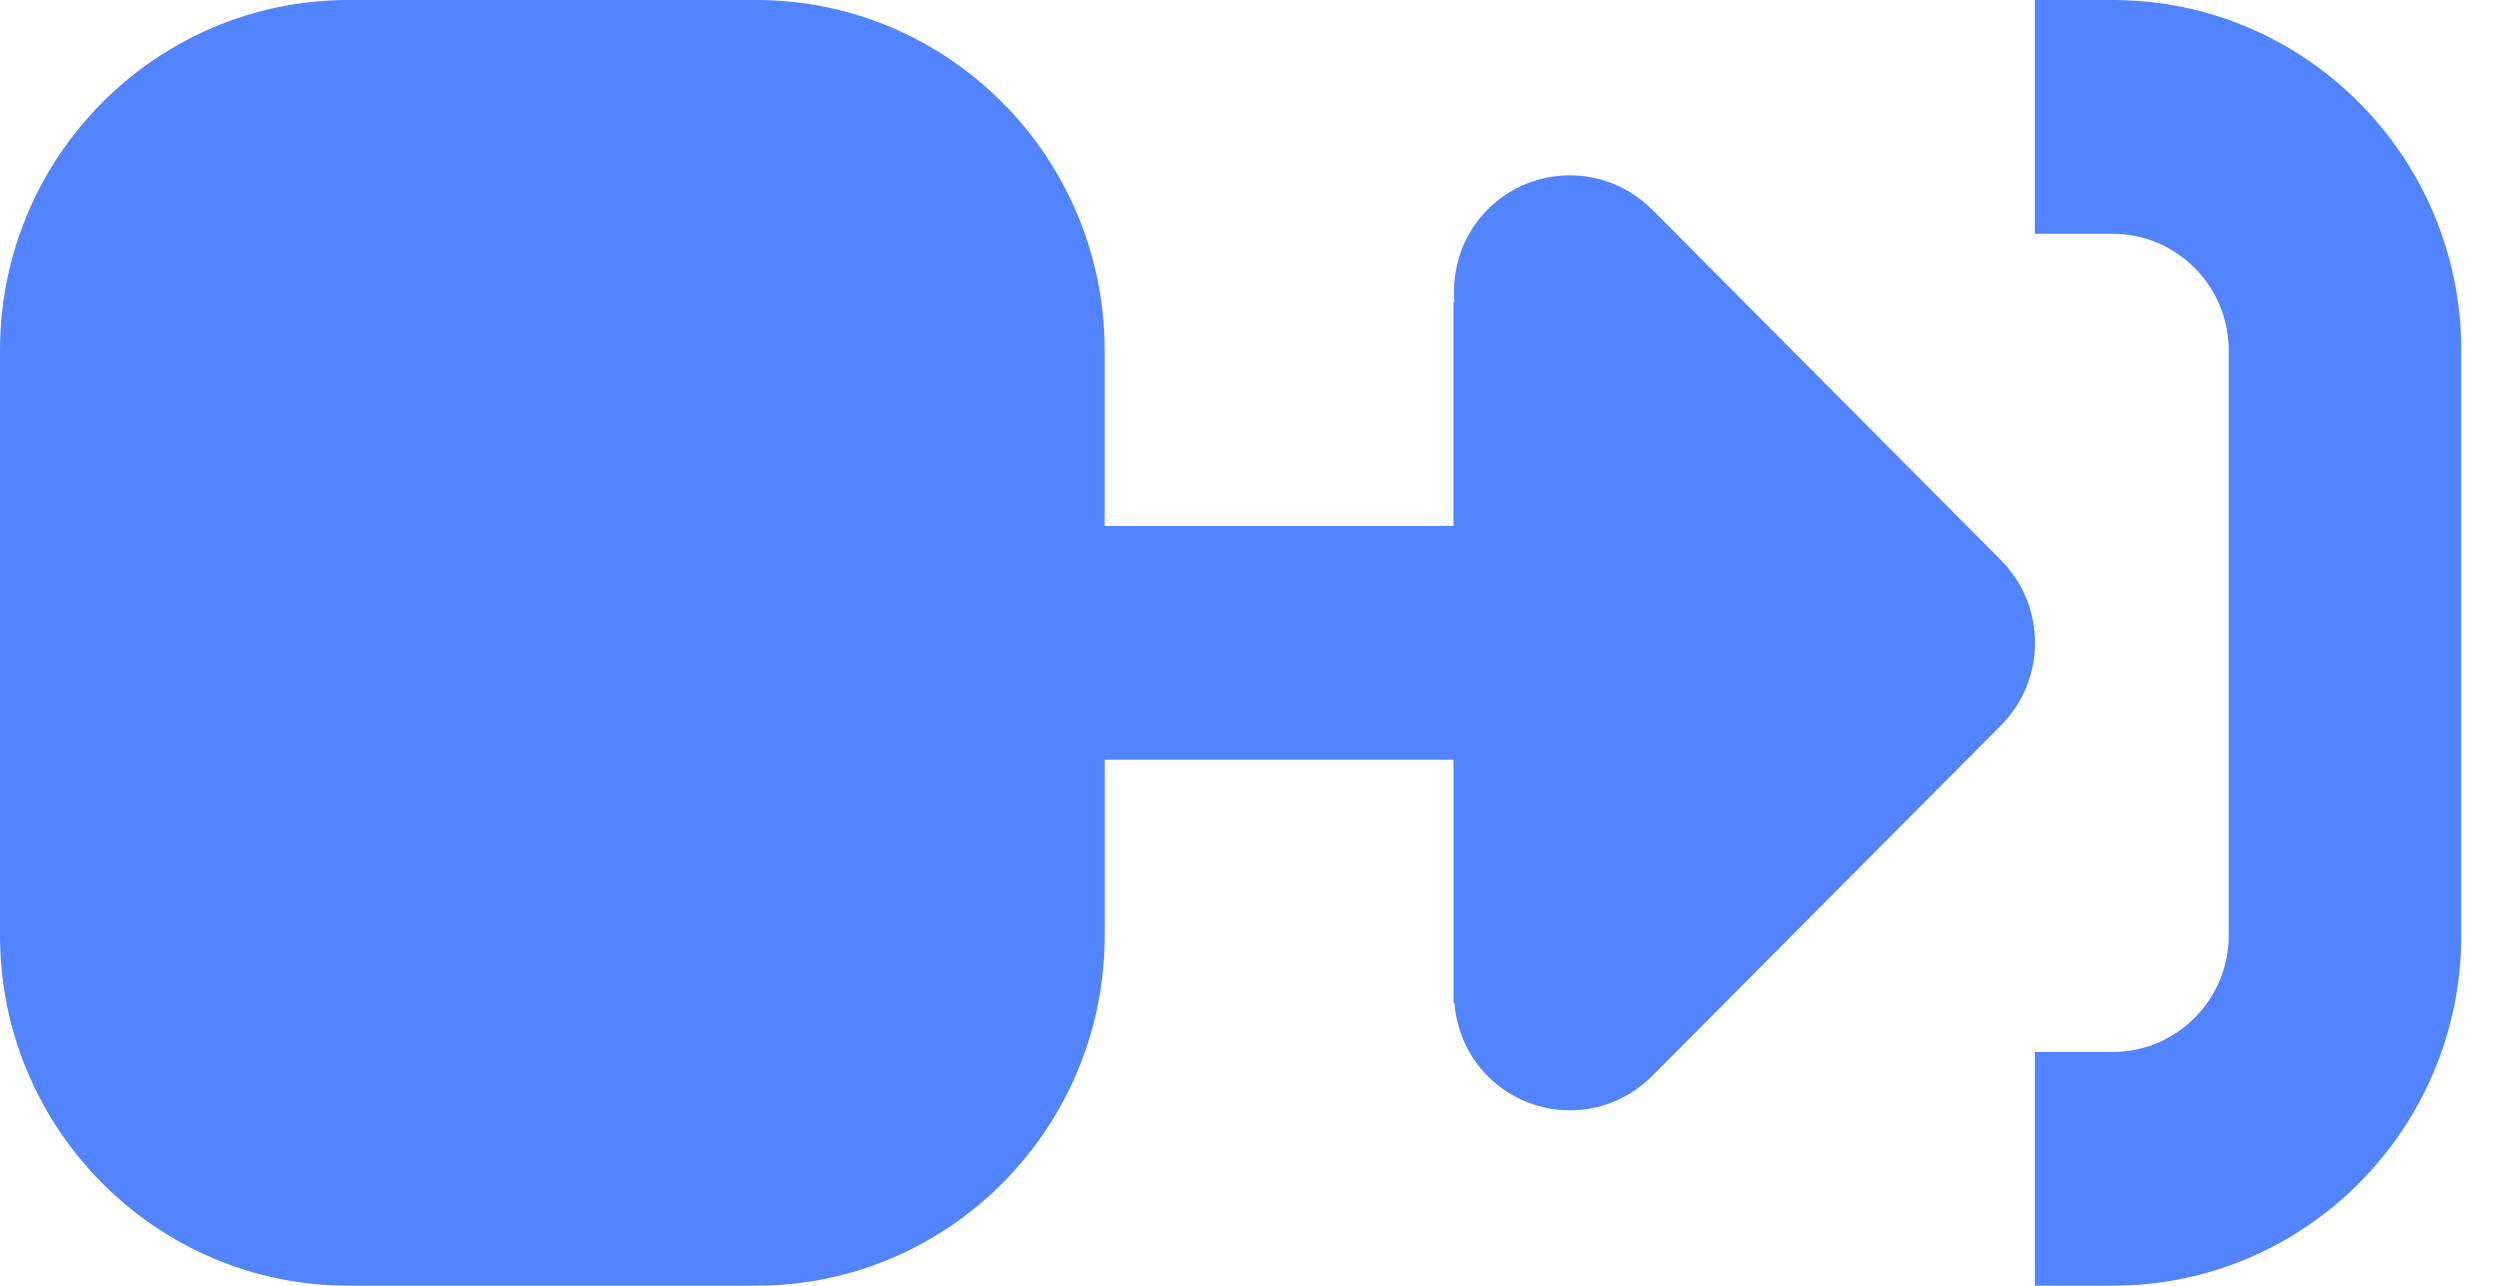
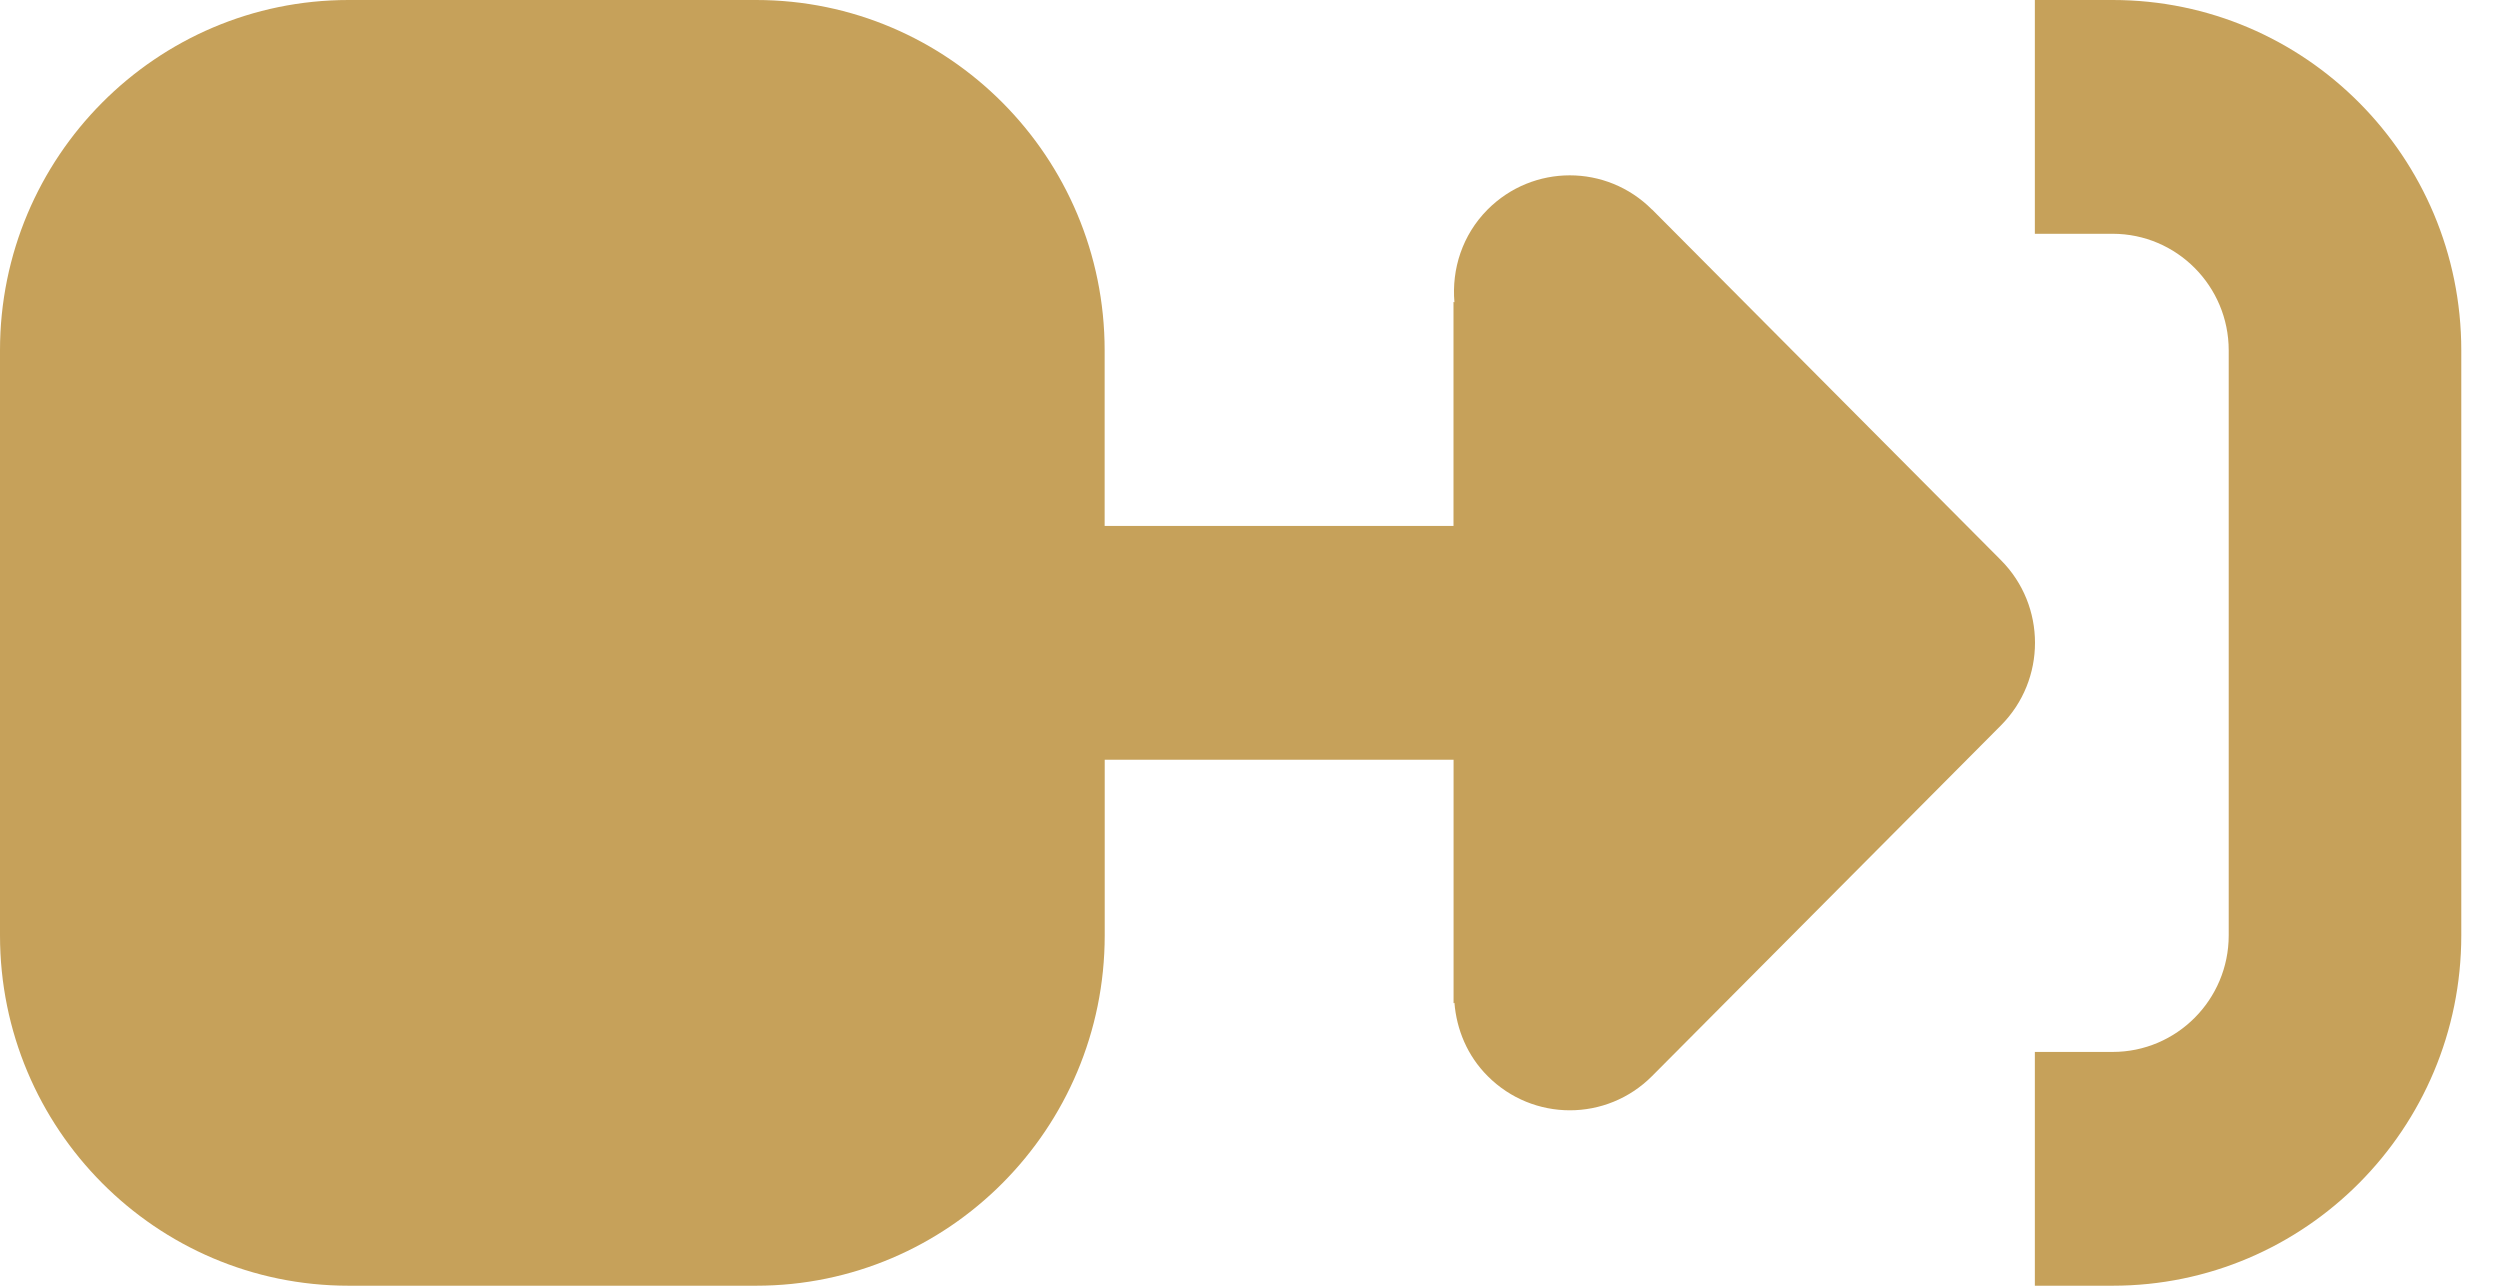
<svg xmlns="http://www.w3.org/2000/svg" width="35" height="18">
-   <g fill="#5284FF" fill-rule="evenodd">
+   <g fill="#C6A15A" fill-rule="evenodd">
    <path d="M29.578 0H28.488v3.273h1.09c.895 0 1.624.732 1.624 1.632v8.19c0 .901-.729 1.632-1.624 1.632H28.488V18h1.09c2.693 0 4.88-2.197 4.88-4.905v-8.19C34.458 2.198 32.272 0 29.578 0" />
    <path d="M23.128 2.934c-.636-.639-1.666-.639-2.302 0-.354.356-.504.834-.464 1.298l-.013-.005v3.136h-4.884V4.905c0-2.707-2.186-4.905-4.88-4.905H4.88c-2.693 0-4.88 2.197-4.88 4.905v8.19c0 2.707 2.185 4.905 4.88 4.905h5.706c2.693 0 4.88-2.197 4.88-4.905v-2.459h4.884v3.409l.012-.006c.03.374.18.741.465 1.026.636.639 1.666.639 2.302 0l4.884-4.909c.636-.639.636-1.675 0-2.314l-4.884-4.909z" />
  </g>
</svg>
